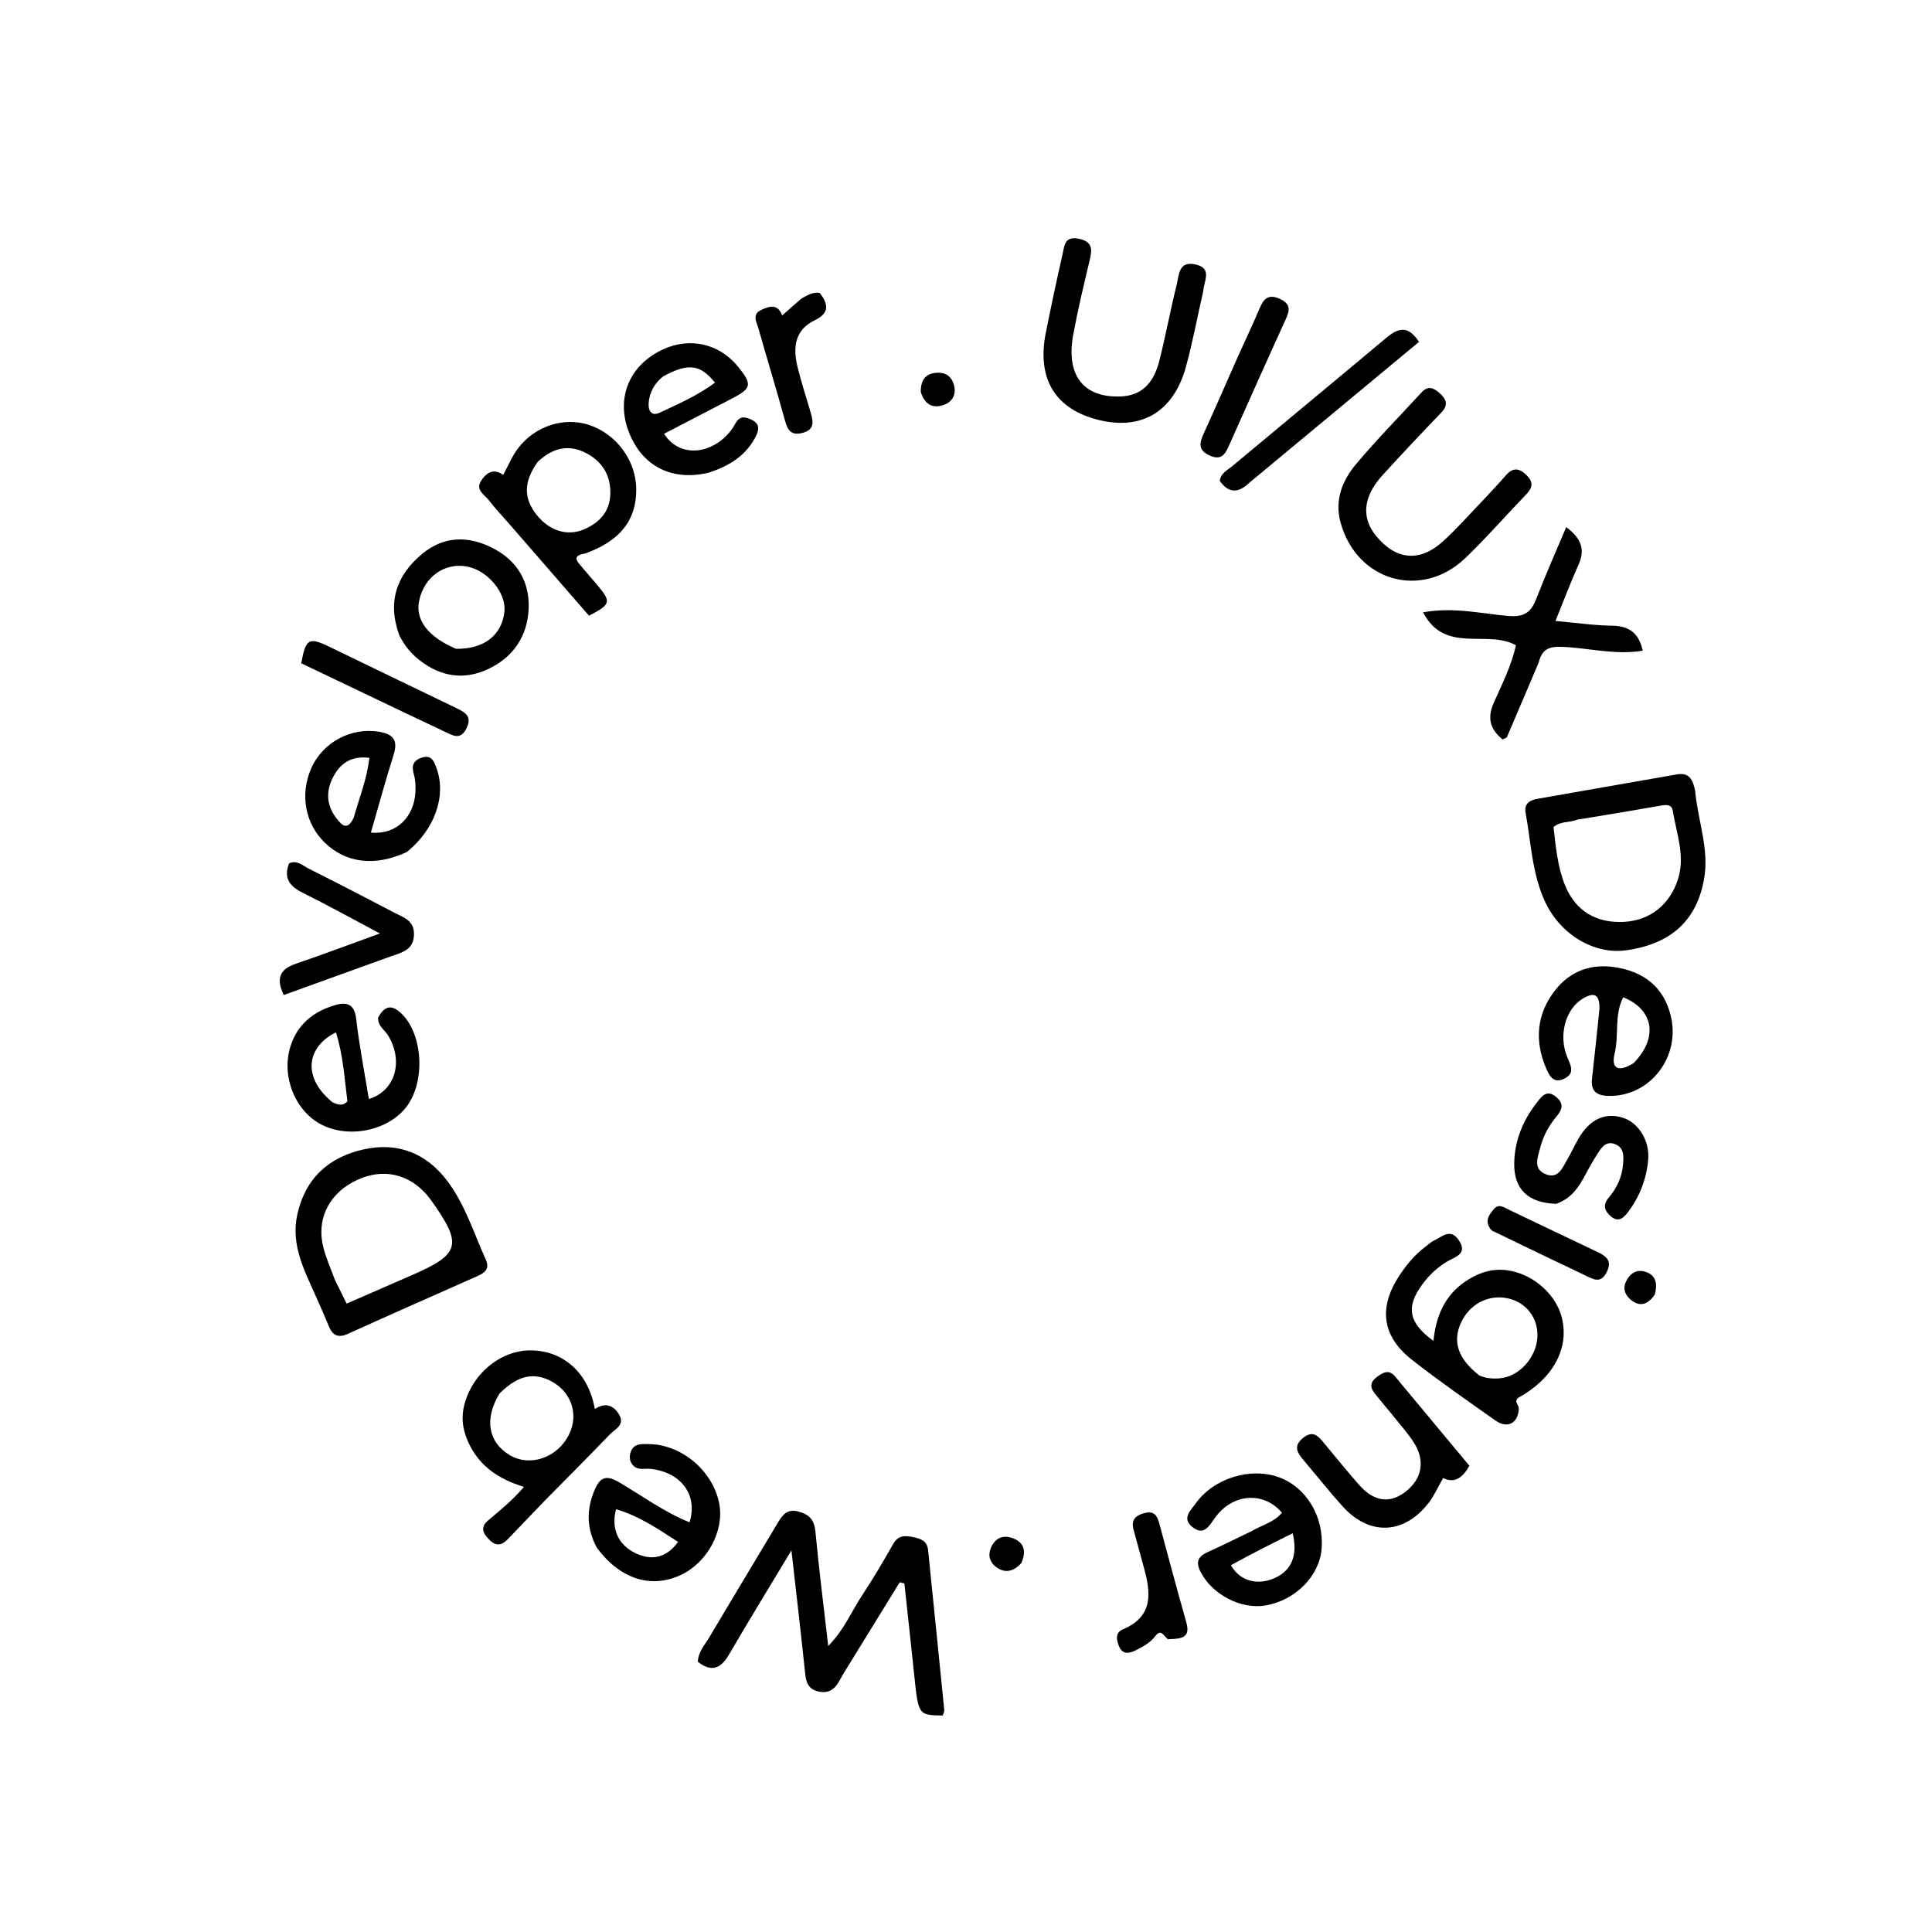
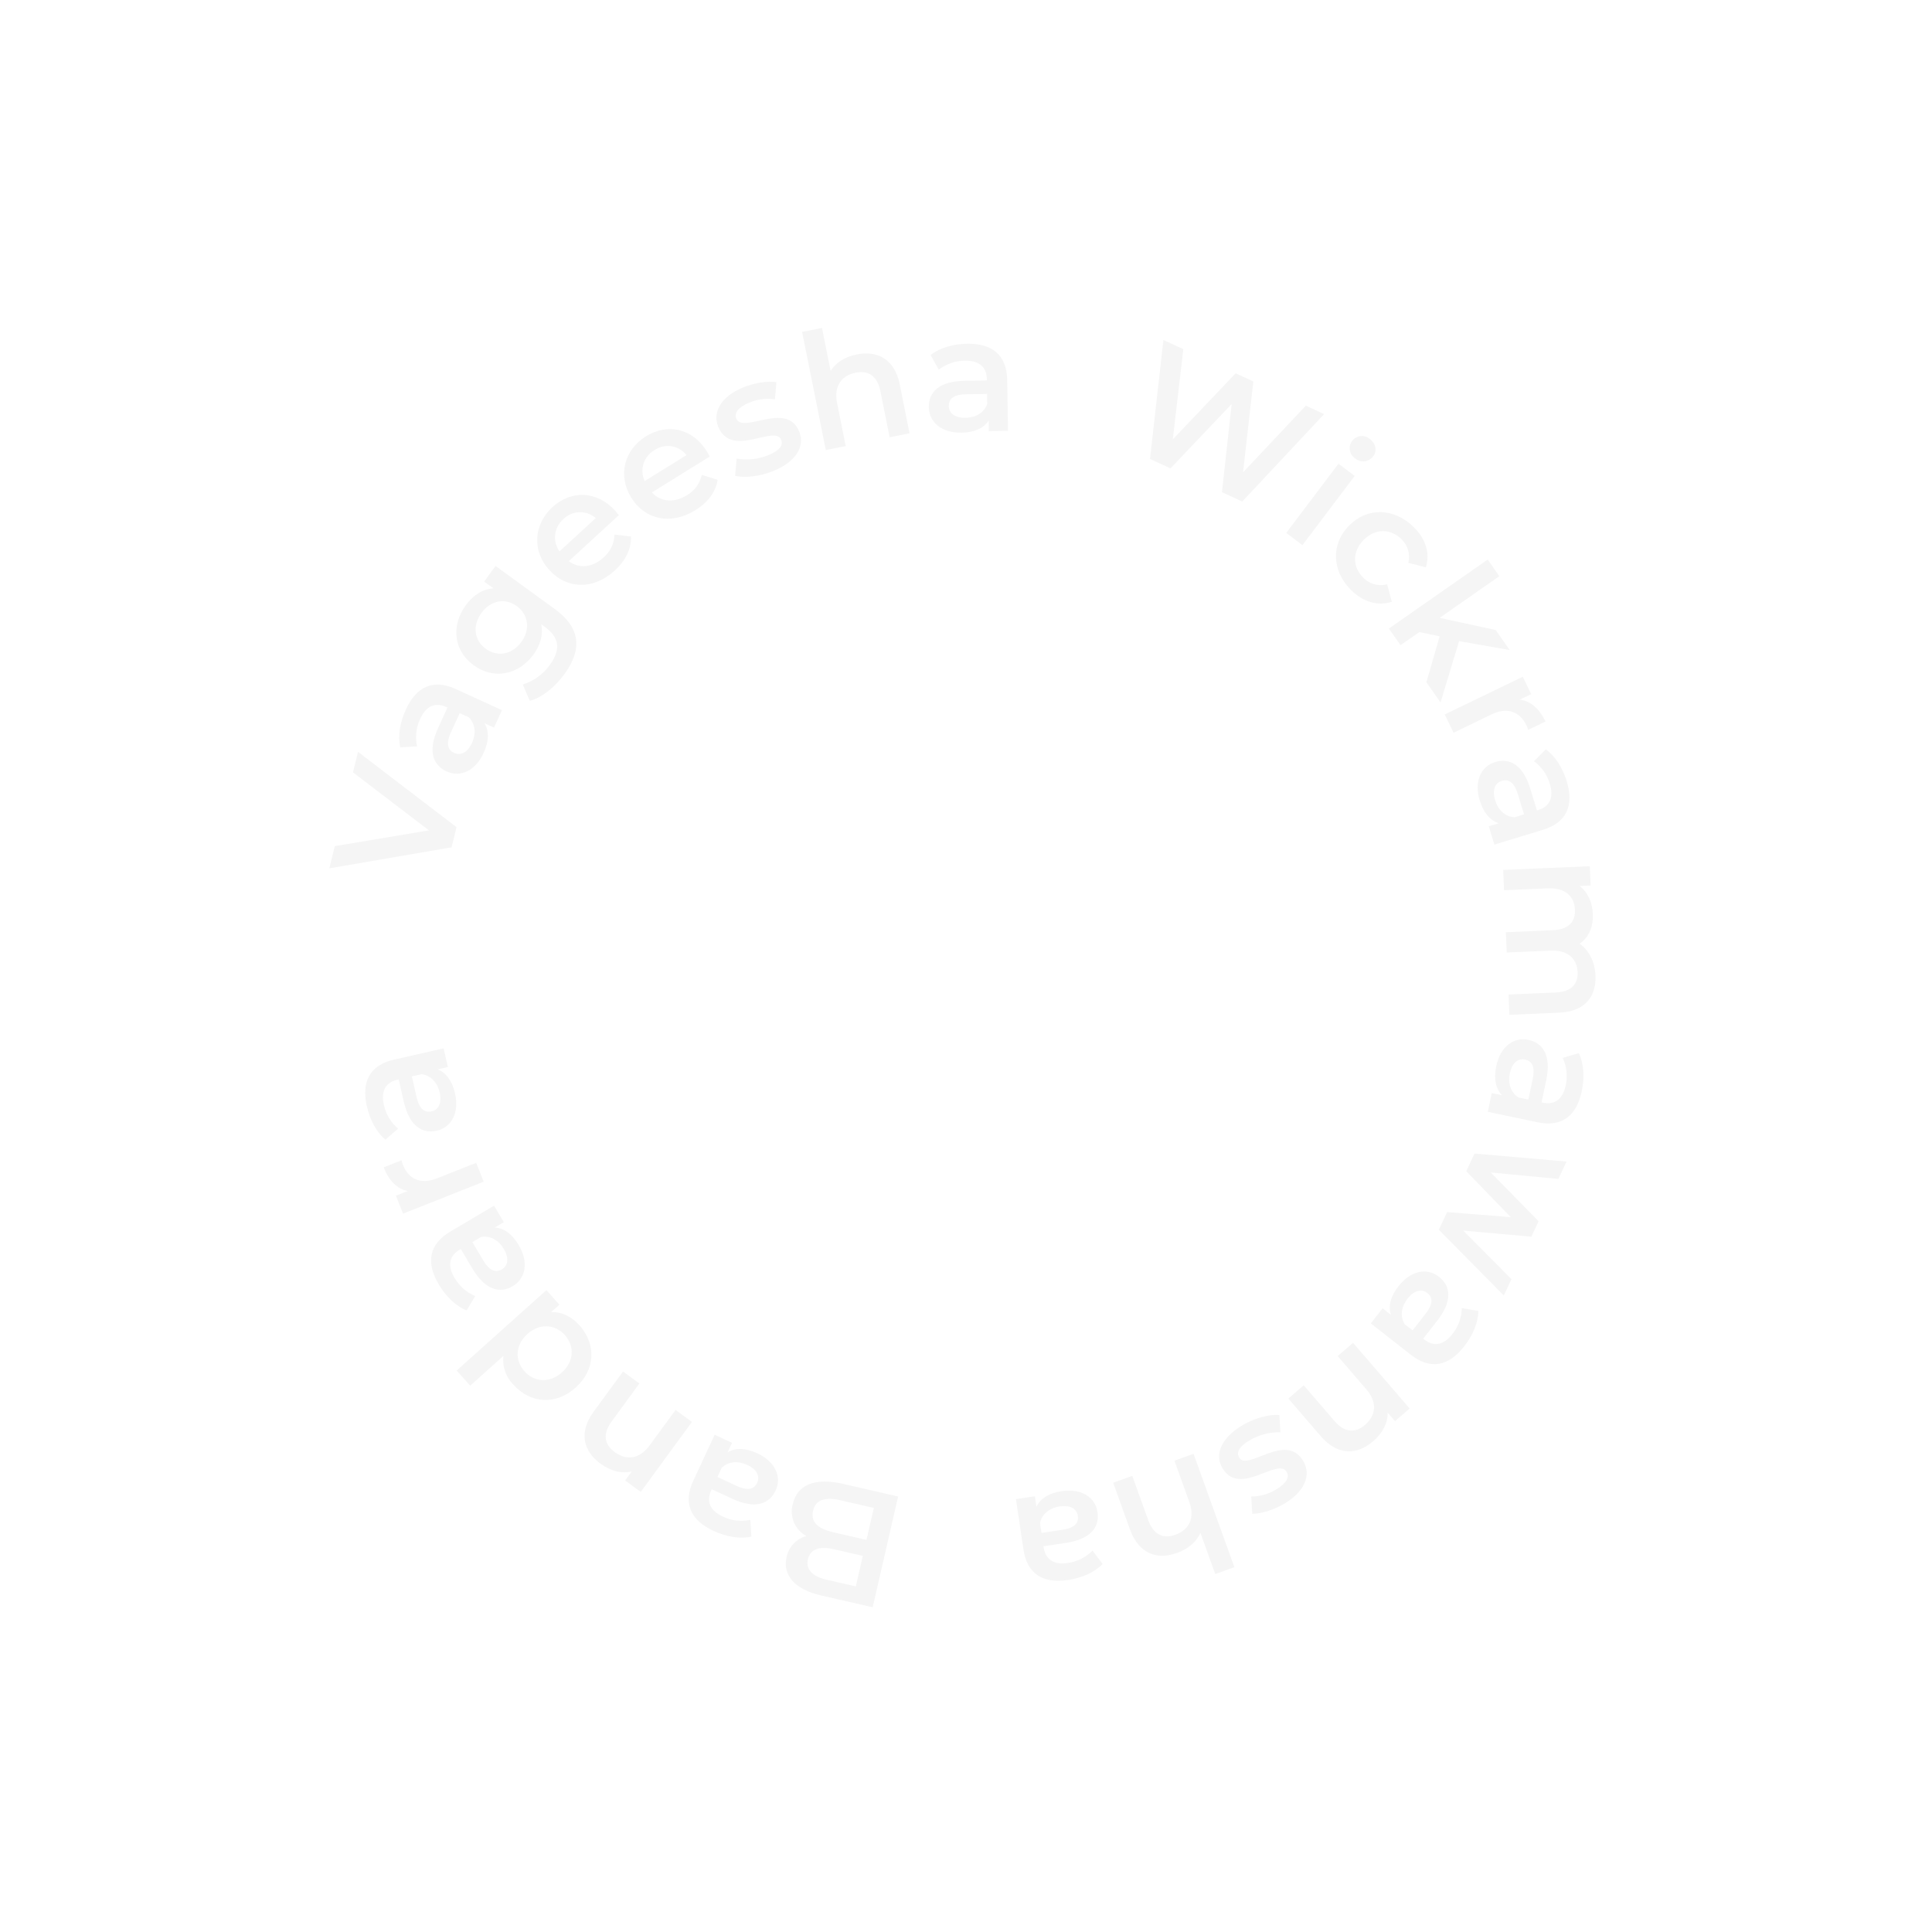
- <svg xmlns="http://www.w3.org/2000/svg" version="1.1" id="Layer_1" x="0px" y="0px" width="100%" viewBox="0 0 496 496" enable-background="new 0 0 496 496" xml:space="preserve">
-   <path fill="#000000" opacity="1" stroke="none" d=" M234.709,430.04   C233.853,421.896 233.016,414.203 232.178,406.51   C231.778,406.416 231.377,406.322 230.977,406.229   C226.649,413.254 222.318,420.277 217.994,427.305   C217.208,428.581 216.397,429.846 215.692,431.167   C214.502,433.398 213.051,434.885 210.172,434.267   C207.188,433.626 206.903,431.532 206.646,429.051   C205.625,419.198 204.46,409.36 203.181,398.031   C197.357,407.721 192.158,416.179 187.168,424.759   C185.032,428.43 182.636,429.351 179.163,426.632   C179.244,424.064 180.947,422.302 182.107,420.341   C187.955,410.447 193.92,400.622 199.802,390.748   C201.004,388.73 202.267,387.325 204.982,388.053   C207.75,388.794 209.062,390.177 209.343,393.202   C210.231,402.733 211.445,412.234 212.627,422.577   C216.788,418.355 218.61,413.667 221.313,409.598   C224.168,405.3 226.771,400.828 229.333,396.346   C230.616,394.102 232.362,394.197 234.46,394.63   C236.388,395.027 238.027,395.601 238.26,397.889   C239.658,411.61 241.057,425.331 242.422,439.055   C242.466,439.499 242.155,439.979 242.017,440.418   C235.778,440.332 235.778,440.332 234.709,430.04  z" />
-   <path fill="#000000" opacity="1" stroke="none" d=" M366.087,319.957   C366.914,319.333 367.401,318.831 367.995,318.564   C370.107,317.614 372.319,315.186 374.455,318.313   C376.997,322.033 373.471,322.662 371.343,323.972   C368.902,325.475 366.852,327.419 365.157,329.723   C360.874,335.542 361.577,339.563 368.01,344.247   C368.638,337.902 370.91,332.562 376.227,328.971   C379.056,327.06 382.163,325.853 385.592,325.996   C392.618,326.29 399.329,331.738 400.969,338.292   C402.945,346.185 398.669,354.005 389.705,358.898   C388.628,359.906 389.967,360.709 389.93,361.603   C389.773,365.376 387.028,366.875 383.928,364.69   C376.714,359.605 369.459,354.556 362.511,349.12   C354.814,343.098 353.849,335.775 359.173,327.605   C360.999,324.802 363.091,322.215 366.087,319.957  M379.741,353.091   C381.457,353.89 383.283,354.008 385.12,353.842   C390.031,353.399 394.42,348.52 394.694,343.262   C394.954,338.285 391.714,334.176 386.808,333.26   C381.896,332.343 377.181,334.91 375.036,339.669   C372.902,344.403 374.257,348.803 379.741,353.091  z" />
-   <path fill="#000000" opacity="1" stroke="none" d=" M435.2,203.107   C435.944,210.921 438.845,218.059 437.481,225.675   C435.576,236.31 429.03,242.365 417.46,243.97   C409.32,245.1 400.597,239.984 396.649,231.465   C393.316,224.275 393.068,216.345 391.669,208.696   C391.218,206.235 392.833,205.411 394.755,205.069   C406.678,202.952 418.614,200.906 430.54,198.806   C433.674,198.254 434.638,200.162 435.2,203.107  M404.923,210.429   C403.003,211.257 400.638,210.732 398.838,212.337   C399.417,217.49 399.876,222.622 401.847,227.412   C404.492,233.837 409.783,237.016 416.802,236.678   C423.603,236.35 428.635,232.294 430.744,225.843   C432.735,219.752 430.389,214.052 429.473,208.234   C429.156,206.22 427.395,206.641 425.841,206.917   C419.152,208.102 412.449,209.205 404.923,210.429  z" />
-   <path fill="#000000" opacity="1" stroke="none" d=" M81.41,333.52   C78.26,326.355 74.569,319.753 76.334,311.777   C78.412,302.393 84.496,297.03 93.461,295.06   C102.221,293.134 109.605,296.139 114.956,303.344   C119.457,309.405 121.677,316.663 124.753,323.465   C125.794,325.766 124.396,326.802 122.541,327.625   C111.453,332.542 100.353,337.433 89.305,342.439   C86.634,343.65 85.29,342.694 84.328,340.275   C83.469,338.115 82.494,336 81.41,333.52  M85.964,328.534   C86.902,330.438 87.84,332.343 88.987,334.672   C94.769,332.151 100.205,329.772 105.649,327.41   C118.214,321.957 118.84,319.569 110.655,308.121   C110.078,307.314 109.439,306.536 108.74,305.834   C103.717,300.786 96.961,299.958 90.442,303.559   C84.097,307.064 81.226,313.427 83.041,320.345   C83.711,322.9 84.75,325.358 85.964,328.534  z" />
-   <path fill="#000000" opacity="1" stroke="none" d=" M139.566,385.566   C136.337,388.941 133.329,392.039 130.351,395.166   C128.828,396.765 127.377,397.031 125.673,395.353   C124.021,393.726 123.2,392.122 125.305,390.345   C128.473,387.671 131.709,385.077 134.502,381.727   C127.98,379.711 123.523,376.563 120.751,371.331   C119.088,368.192 118.286,364.836 119.076,361.23   C120.895,352.924 128.421,346.571 136.372,346.68   C144.72,346.793 151.093,352.513 152.717,361.744   C155.203,360.082 157.331,360.605 158.858,363.011   C160.628,365.802 157.91,366.86 156.575,368.25   C151.052,374 145.402,379.628 139.566,385.566  M128.225,357.778   C124.277,364.275 125.302,370.284 130.924,373.606   C136.098,376.664 143.091,374.238 146.044,368.361   C148.759,362.958 146.568,356.895 140.86,354.275   C136.076,352.08 132.178,353.847 128.225,357.778  z" />
-   <path fill="#000000" opacity="1" stroke="none" d=" M150.251,142.09   C148.288,142.413 147.26,143.002 148.656,144.705   C150.236,146.633 151.92,148.477 153.512,150.396   C156.965,154.558 156.803,155.167 151.212,158.07   C144.551,150.401 137.811,142.64 131.069,134.881   C129.215,132.747 127.26,130.692 125.529,128.462   C124.407,127.017 121.991,125.821 123.508,123.446   C124.862,121.326 126.793,120.129 129.177,121.929   C130.568,119.393 131.511,117.037 132.993,115.091   C137.382,109.326 144.814,106.987 151.208,109.089   C158.282,111.414 163.326,118.296 163.347,125.653   C163.37,133.546 159.22,138.857 150.251,142.09  M138.052,118.566   C134.44,123.65 134.343,127.815 137.736,132.13   C141.01,136.293 145.699,137.767 150.027,135.865   C153.94,134.146 156.537,131.379 156.684,126.836   C156.84,122.018 154.59,118.462 150.486,116.326   C146.276,114.134 142.155,114.71 138.052,118.566  z" />
-   <path fill="#000000" opacity="1" stroke="none" d=" M381.563,127.557   C383.373,125.582 384.992,123.904 386.506,122.137   C388.296,120.048 389.898,120.005 391.91,121.991   C393.862,123.916 393.36,125.334 391.717,127.037   C386.521,132.424 381.595,138.086 376.199,143.261   C364.927,154.074 348.18,149.175 344.129,134.025   C342.61,128.34 344.629,123.339 348.122,119.176   C353.461,112.815 359.314,106.885 364.935,100.76   C366.601,98.945 368.029,99.512 369.62,100.955   C371.417,102.585 371.861,104.01 369.985,105.959   C364.911,111.231 359.892,116.559 354.961,121.965   C349.938,127.471 349.422,132.861 353.27,137.564   C358.389,143.821 364.519,144.422 370.545,138.902   C374.34,135.426 377.745,131.525 381.563,127.557  z" />
-   <path fill="#000000" opacity="1" stroke="none" d=" M308.897,74.803   C307.352,81.517 306.189,87.912 304.469,94.154   C301.31,105.622 293.218,110.481 282.273,107.867   C270.941,105.16 266.103,97.31 268.5,85.364   C269.84,78.684 271.246,72.015 272.769,65.374   C273.249,63.279 273.197,60.515 276.956,61.295   C280.52,62.035 280.431,64.007 279.755,66.804   C278.235,73.103 276.748,79.42 275.554,85.787   C273.593,96.236 278.035,102.054 287.497,101.789   C292.76,101.641 296.091,98.786 297.659,92.54   C299.277,86.094 300.487,79.545 302.085,73.093   C302.708,70.58 302.577,66.849 307.032,67.915   C311.24,68.922 309.115,72.012 308.897,74.803  z" />
-   <path fill="#000000" opacity="1" stroke="none" d=" M395.041,170.055   C392.235,176.672 389.575,182.947 386.879,189.208   C386.78,189.44 386.336,189.523 385.757,189.835   C382.641,187.293 381.7,184.449 383.494,180.431   C385.636,175.632 388.03,170.873 389.197,165.664   C381.775,161.499 370.955,168.047 365.346,157.198   C373.214,155.792 380.237,157.529 387.179,158.129   C391.525,158.505 393.12,157.074 394.484,153.55   C396.81,147.541 399.433,141.646 402.087,135.333   C405.942,138.17 407.039,141.044 405.224,145.057   C403.191,149.549 401.466,154.18 399.337,159.415   C404.67,159.892 409.244,160.57 413.827,160.633   C418.15,160.692 420.715,162.41 421.742,167.049   C414.694,168.239 407.888,166.333 401.057,166.069   C397.881,165.946 395.91,166.493 395.041,170.055  z" />
-   <path fill="#000000" opacity="1" stroke="none" d=" M153.284,397.435   C150.529,392.402 150.558,387.643 152.566,382.727   C153.91,379.435 155.433,378.462 158.907,380.516   C164.867,384.04 170.514,388.177 177.021,390.825   C179.245,383.834 174.841,377.953 167.032,377.104   C165.582,376.946 163.977,377.504 162.714,376.393   C161.567,375.384 161.506,373.928 161.945,372.696   C162.724,370.513 164.794,370.714 166.604,370.738   C175.009,370.847 182.967,377.577 184.632,385.931   C186.027,392.929 181.634,401.149 174.795,404.336   C167.161,407.894 159.292,405.464 153.284,397.435  M158.152,387.453   C156.838,392.507 158.725,396.687 163.28,398.81   C167.484,400.769 171.25,399.816 174.077,395.846   C169.098,392.652 164.264,389.269 158.152,387.453  z" />
-   <path fill="#000000" opacity="1" stroke="none" d=" M321.219,393.132   C324.096,391.478 327.142,390.789 329.108,388.348   C324.354,382.77 316.313,383.386 311.82,389.809   C310.249,392.054 308.945,394.29 306.083,391.997   C303.343,389.802 305.707,387.757 306.935,386.02   C311.518,379.534 321.001,376.602 328.293,379.239   C335.404,381.811 339.935,389.358 339.3,397.573   C338.757,404.599 332.601,410.84 324.91,412.163   C318.569,413.253 311.177,409.342 308.216,403.542   C306.912,400.988 307.576,399.567 310.066,398.456   C313.714,396.828 317.286,395.028 321.219,393.132  M316.006,401.835   C318.205,405.699 322.39,407.053 326.794,405.323   C331.432,403.502 333.303,399.511 331.865,393.622   C326.636,396.235 321.517,398.793 316.006,401.835  z" />
-   <path fill="#000000" opacity="1" stroke="none" d=" M181.923,121.352   C172.476,123.607 164.886,119.667 161.492,111.043   C158.258,102.824 161.06,94.808 168.678,90.483   C176.141,86.246 184.444,87.791 189.695,94.392   C193.097,98.668 192.902,99.71 188.135,102.201   C182.273,105.265 176.394,108.297 170.486,111.362   C174.045,116.976 181.261,117.024 186.424,111.922   C187.355,111.002 188.174,109.898 188.788,108.742   C189.862,106.727 191.241,106.942 192.953,107.759   C194.993,108.733 194.949,110.215 194.107,111.899   C191.636,116.84 187.402,119.589 181.923,121.352  M170.238,96.636   C168.051,98.362 166.773,100.678 166.533,103.381   C166.376,105.137 167.034,107.039 169.395,105.935   C174.247,103.668 179.184,101.49 183.561,98.239   C179.771,93.528 176.708,93.119 170.238,96.636  z" />
-   <path fill="#000000" opacity="1" stroke="none" d=" M97.055,261.275   C98.622,258.37 100.362,257.801 102.761,259.926   C108.318,264.85 109.376,276.708 104.786,283.537   C100.456,289.979 90.148,292.464 82.771,288.844   C75.862,285.453 72.187,276.45 74.517,268.809   C76.292,262.987 80.423,259.697 86.014,258.049   C89.022,257.163 90.994,257.711 91.441,261.584   C92.233,268.453 93.574,275.259 94.694,282.151   C101.578,280.044 103.648,272.356 99.587,265.749   C98.733,264.36 97.041,263.502 97.055,261.275  M85.425,283.031   C86.647,283.532 87.874,284.132 89.19,282.737   C88.438,276.908 88.116,270.901 86.235,265.032   C78.29,269.043 77.846,276.966 85.425,283.031  z" />
-   <path fill="#000000" opacity="1" stroke="none" d=" M104.456,218.73   C96.249,222.545 88.81,221.602 83.35,216.308   C78.361,211.469 76.982,204.027 79.845,197.383   C82.786,190.556 90.16,186.641 97.374,187.87   C100.94,188.478 102.216,190.039 101.073,193.683   C98.998,200.298 97.174,206.991 95.218,213.745   C101.646,214.378 106.354,209.847 106.653,203.249   C106.72,201.77 106.661,200.207 106.249,198.804   C105.613,196.639 106.043,195.244 108.251,194.511   C110.832,193.656 111.463,195.569 112.087,197.287   C114.635,204.301 111.63,212.943 104.456,218.73  M90.812,209.907   C92.219,204.899 94.206,200.032 94.822,194.554   C90.15,193.987 87.284,195.974 85.421,199.689   C83.532,203.456 83.928,207.093 86.575,210.322   C87.641,211.621 89.113,213.54 90.812,209.907  z" />
-   <path fill="#000000" opacity="1" stroke="none" d=" M410.619,259.145   C410.757,255.155 409.19,254.664 406.356,256.367   C401.892,259.05 400.018,265.8 402.385,271.448   C403.27,273.558 404.397,275.534 401.61,276.914   C398.707,278.352 397.664,275.996 396.852,274.062   C393.921,267.083 394.542,260.287 399.181,254.312   C403.139,249.214 408.66,247.247 415.112,248.387   C422.106,249.623 426.97,253.364 428.846,260.433   C431.689,271.146 423.679,281.583 412.983,281.35   C409.763,281.28 408.371,280.053 408.725,276.853   C409.363,271.087 409.98,265.317 410.619,259.145  M419.422,272.906   C425.707,266.449 424.643,259.243 416.731,256.027   C414.376,260.59 415.683,265.726 414.52,270.478   C413.607,274.209 415.338,275.488 419.422,272.906  z" />
-   <path fill="#000000" opacity="1" stroke="none" d=" M102.516,163.098   C99.363,154.46 101.867,147.639 108.328,142.241   C113.907,137.58 120.213,137.47 126.552,140.736   C132.776,143.942 135.982,149.35 135.725,156.168   C135.456,163.33 131.749,168.828 125.102,171.867   C118.924,174.69 113.081,173.647 107.763,169.536   C105.633,167.889 103.897,165.877 102.516,163.098  M117.068,166.564   C124.173,166.696 128.825,163.137 129.494,157.056   C130.032,152.178 125.124,146.326 119.729,145.413   C114.062,144.454 108.976,148.097 107.635,154.073   C106.534,158.983 109.632,163.377 117.068,166.564  z" />
-   <path fill="#000000" opacity="1" stroke="none" d=" M357.586,363.393   C355.878,361.324 354.378,359.545 352.922,357.73   C351.66,356.156 351.745,354.791 353.483,353.516   C355.094,352.334 356.557,351.447 358.194,353.418   C364.542,361.062 370.904,368.695 377.239,376.306   C375.463,379.432 373.434,380.882 370.484,379.461   C369.155,381.78 368.212,383.95 366.814,385.772   C360.527,393.972 351.601,394.374 344.708,386.749   C341.254,382.93 338.06,378.876 334.727,374.947   C333.093,373.021 331.879,371.251 334.597,369.11   C337.135,367.11 338.451,368.716 339.9,370.462   C342.872,374.042 345.8,377.664 348.871,381.159   C352.67,385.484 356.68,386.082 360.664,383.102   C365.053,379.82 366.009,375.117 362.99,370.368   C361.483,367.996 359.553,365.892 357.586,363.393  z" />
-   <path fill="#000000" opacity="1" stroke="none" d=" M399.539,309.053   C392.285,308.848 388.618,305.273 388.745,298.583   C388.856,292.751 391.015,287.555 394.609,282.991   C395.831,281.439 397.106,279.624 399.483,281.596   C401.545,283.308 401.122,284.83 399.584,286.658   C397.646,288.963 396.205,291.609 395.447,294.552   C394.796,297.082 393.441,300.092 396.874,301.471   C400.044,302.744 401.131,299.798 402.367,297.687   C403.375,295.966 404.195,294.136 405.187,292.406   C408.091,287.343 412.091,285.485 416.723,286.985   C420.652,288.257 423.585,292.881 423.134,297.801   C422.687,302.673 420.971,307.181 417.994,311.129   C416.812,312.697 415.482,313.967 413.481,312.205   C411.874,310.79 411.444,309.313 412.996,307.49   C415.09,305.032 416.415,302.174 416.683,298.923   C416.848,296.916 417.009,294.707 414.7,293.759   C412.218,292.74 411.06,294.768 409.994,296.407   C408.638,298.493 407.507,300.726 406.281,302.897   C404.776,305.563 402.906,307.845 399.539,309.053  z" />
-   <path fill="#000000" opacity="1" stroke="none" d=" M100.408,245.498   C91.007,248.889 81.976,252.152 72.851,255.449   C70.672,250.907 72.076,248.736 76.017,247.395   C82.903,245.051 89.712,242.48 97.539,239.648   C90.315,235.819 84.078,232.361 77.697,229.191   C74.35,227.529 72.749,225.435 74.208,221.655   C76.257,220.704 77.714,222.227 79.227,222.985   C86.673,226.716 94.061,230.561 101.445,234.412   C103.742,235.61 106.384,236.361 106.276,239.956   C106.162,243.77 103.486,244.466 100.408,245.498  z" />
-   <path fill="#000000" opacity="1" stroke="none" d=" M320.776,123.903   C317.746,126.836 315.321,126.494 313.155,123.472   C313.407,121.434 315.094,120.724 316.321,119.7   C329.461,108.729 342.66,97.828 355.78,86.833   C358.73,84.362 361.35,83.2 364.292,87.774   C349.854,99.76 335.454,111.714 320.776,123.903  z" />
-   <path fill="#000000" opacity="1" stroke="none" d=" M317.695,91.786   C319.685,87.351 321.637,83.311 323.372,79.179   C324.444,76.628 325.69,75.394 328.624,76.753   C331.367,78.023 331.156,79.627 330.101,81.938   C325.205,92.661 320.408,103.429 315.607,114.195   C314.588,116.48 313.663,118.397 310.485,116.908   C307.445,115.483 307.976,113.609 309.051,111.25   C311.945,104.906 314.735,98.514 317.695,91.786  z" />
-   <path fill="#000000" opacity="1" stroke="none" d=" M104.07,183.054   C94.888,178.676 86.051,174.452 77.335,170.286   C78.469,163.999 79.294,163.516 84.38,165.963   C95.331,171.232 106.25,176.57 117.213,181.813   C119.561,182.936 121.273,184 119.727,187.052   C118.215,190.036 116.322,188.86 114.337,187.921   C111.028,186.354 107.722,184.779 104.07,183.054  z" />
-   <path fill="#000000" opacity="1" stroke="none" d=" M205.841,76.585   C207.47,75.706 208.755,74.9 210.468,75.214   C212.561,77.981 213.138,80.319 209.174,82.22   C204.017,84.693 203.546,89.236 204.728,94.118   C205.701,98.139 207.018,102.076 208.165,106.055   C208.8,108.26 209.14,110.291 206.114,111.112   C203.358,111.859 202.281,110.715 201.576,108.134   C199.391,100.143 196.937,92.225 194.692,84.249   C194.245,82.661 192.934,80.711 195.493,79.534   C197.618,78.557 199.663,77.945 200.817,80.983   C202.597,79.394 204.063,78.084 205.841,76.585  z" />
-   <path fill="#000000" opacity="1" stroke="none" d=" M299.833,420.841   C298.667,419.921 298.108,418.056 296.576,420.054   C295.225,421.816 293.301,422.856 291.342,423.789   C289.653,424.594 288.111,424.696 287.259,422.574   C286.585,420.893 286.306,419.117 288.289,418.289   C296.176,414.992 295.462,408.907 293.655,402.394   C292.766,399.193 291.934,395.976 291.038,392.777   C290.345,390.305 291.348,389.122 293.751,388.469   C296.242,387.792 297.059,389.038 297.603,391.049   C299.9,399.541 302.156,408.045 304.563,416.506   C305.796,420.84 302.825,420.677 299.833,420.841  z" />
-   <path fill="#000000" opacity="1" stroke="none" d=" M382.979,315.907   C380.895,313.596 382.274,311.899 383.524,310.405   C384.81,308.869 386.261,310.044 387.564,310.664   C395.05,314.224 402.514,317.829 410.009,321.368   C412.36,322.478 414,323.668 412.452,326.661   C410.932,329.6 409.058,328.427 407.071,327.477   C399.144,323.689 391.21,319.917 382.979,315.907  z" />
-   <path fill="#000000" opacity="1" stroke="none" d=" M262.215,401.264   C260.125,403.576 257.957,403.928 255.77,402.329   C254.174,401.163 253.568,399.421 254.359,397.46   C255.307,395.113 257.168,394.035 259.543,394.746   C262.605,395.662 263.722,397.815 262.215,401.264  z" />
-   <path fill="#000000" opacity="1" stroke="none" d=" M236.4,100.682   C236.323,97.27 237.868,95.719 240.876,95.689   C243.238,95.665 244.547,97.08 244.993,99.219   C245.465,101.476 244.366,103.211 242.319,103.944   C239.57,104.928 237.472,103.972 236.4,100.682  z" />
-   <path fill="#000000" opacity="1" stroke="none" d=" M424.818,332.395   C422.988,334.987 420.971,335.56 418.724,333.734   C417.203,332.498 416.52,330.826 417.503,328.887   C418.51,326.898 420.163,325.806 422.355,326.481   C425.08,327.322 425.621,329.47 424.818,332.395  z" />
+ <svg xmlns="http://www.w3.org/2000/svg" width="720" height="720" viewBox="0 0 720 720">
+   <defs>
+     <style>
+       .cls-1 {
+         fill: #f5f5f5;
+         fill-rule: evenodd;
+       }
+     </style>
+   </defs>
+   <path id="Vageesha_Wickramawansha_Bandara_" data-name="Vageesha  Wickramawansha  Bandara  " class="cls-1" d="M131.545,287.829l28.323,21.628-35.1,5.869-2.042,8.285,45.559-7.842,1.854-7.52-36.711-28.058Zm19.7-23.395c-2.165,4.731-3.044,9.851-2.059,14.095l6.24-.4a15.992,15.992,0,0,1,1.162-10.246c2.241-4.9,5.714-6.235,9.73-4.4l0.44,0.2-3.474,7.591c-4.078,8.912-1.738,13.975,3.158,16.215,5.116,2.342,10.741-.208,13.812-6.919,2.014-4.4,2.043-8.246.268-11.055l3.576,1.637,2.97-6.492-17.219-7.879C161.375,252.9,155.118,255.963,151.242,264.434ZM175.9,276.849c-1.611,3.52-4.163,4.881-6.638,3.748-2.146-.982-3.327-3.053-1.188-7.729l3.248-7.1,3.411,1.561C177.229,269.872,177.435,273.493,175.9,276.849Zm4.537-60.113,3.475,2.526c-4.159.268-7.681,2.644-10.349,6.314-5.443,7.487-4.613,16.842,2.972,22.355s16.837,3.488,22.279-4c2.562-3.524,3.677-7.425,2.894-11.286l1.37,1c5.285,3.842,6.078,8.308,1.88,14.082a19.505,19.505,0,0,1-10.14,7.364l2.608,6.085c4.617-1.207,9.411-5.127,12.969-10.02,6.652-9.152,5.938-17.225-3.556-24.126L184.67,210.912Zm13.866,22.5c-3.379,4.649-8.833,5.771-13.286,2.534-4.4-3.2-4.97-8.7-1.591-13.348,3.344-4.6,8.748-5.758,13.152-2.556C197.031,229.1,197.646,234.631,194.3,239.231Zm34.9-48.982c-6.838-7.442-16.381-7.632-23.333-1.245-7.085,6.51-7.632,16.381-1.122,23.467s16.388,7.461,24.365.132c4.1-3.767,6.214-8.175,6.019-12.68L229,199.235a11.583,11.583,0,0,1-4.087,8.521c-4.145,3.808-9.089,4.241-12.951,1.379l18.673-17.155C230.185,191.4,229.615,190.7,229.206,190.249Zm-19.238,3.212a8.8,8.8,0,0,1,12.051-.389l-13.5,12.405A8.93,8.93,0,0,1,209.968,193.461Zm53.457-25.276c-5.324-8.591-14.663-10.563-22.687-5.59-8.179,5.069-10.563,14.663-5.5,22.842s14.7,10.4,23.91,4.69c4.733-2.933,7.634-6.867,8.286-11.329l-5.9-1.825a11.58,11.58,0,0,1-5.61,7.606c-4.784,2.965-9.721,2.465-12.979-1.069L264.5,170.152C264.171,169.5,263.744,168.7,263.425,168.185Zm-19.5-.446a8.8,8.8,0,0,1,11.912,1.873l-15.587,9.66A8.932,8.932,0,0,1,243.926,167.739Zm44.079,7.869c8.423-3.379,12.125-9.1,9.873-14.716-4.708-11.737-21.076,1.087-23.509-4.977-0.788-1.966.67-4.18,4.938-5.892a17.68,17.68,0,0,1,9.492-1.2l0.556-6.416c-3.349-.548-8.28.322-12.267,1.922-8.086,3.243-11.71,9-9.435,14.671,4.8,11.96,21.166-.863,23.464,4.864,0.833,2.078-.524,4.057-4.96,5.836a21.744,21.744,0,0,1-11.639,1.214l-0.555,6.415C277.424,178.157,283.007,177.613,288.005,175.608Zm31.306-43.531c-4.391.88-7.844,3.052-9.754,6.15l-3.208-16.021-7.417,1.485,8.817,44.029,7.417-1.486-3.208-16.021c-1.272-6.349,1.647-10.266,6.928-11.323,4.747-.951,8.082,1.22,9.211,6.857l3.446,17.208,7.417-1.485-3.636-18.158C333.411,133.759,326.907,130.556,319.311,132.077Zm41.108-3.977c-5.2.084-10.2,1.5-13.61,4.213l3.053,5.458a16,16,0,0,1,9.751-3.364c5.384-.087,8.088,2.472,8.159,6.889l0.008,0.484-8.349.134c-9.8.158-13.364,4.451-13.278,9.836,0.091,5.627,4.815,9.606,12.2,9.487,4.84-.078,8.324-1.707,10.1-4.519l0.063,3.932,7.139-.114-0.3-18.938C375.192,132.281,369.737,127.95,360.419,128.1Zm-0.585,27.606c-3.873.062-6.2-1.655-6.244-4.378-0.038-2.36,1.323-4.318,6.466-4.4l7.805-.125,0.06,3.751C366.7,153.9,363.524,155.647,359.834,155.706Zm126.81-4.534-23.393,24.856,3.835-33.878-6.593-3.041-23.426,24.64,3.923-33.637-7.417-3.422-4.994,44.337,7.636,3.523,22.8-24L455.389,183.4l7.581,3.5,30.487-32.577Zm18.426,19.695a4.642,4.642,0,0,0,6.707-.848c1.5-1.979.985-4.716-1.236-6.394A4.548,4.548,0,1,0,505.07,170.867ZM479.342,198.6l6.036,4.559,19.476-25.783-6.035-4.559Zm24.22,21.358c4.481,4.419,9.969,6.008,15.135,4.3l-1.756-6.492a9.143,9.143,0,0,1-8.874-2.465c-3.964-3.909-4.3-9.6.118-14.079,4.377-4.437,10.112-4.22,14.076-.31a9.146,9.146,0,0,1,2.585,8.841l6.516,1.667c1.676-5.232-.073-10.612-4.553-15.032-7.281-7.182-17.253-7.414-24.053-.521S496.282,212.776,503.562,219.959Zm28.009,34.282,5.267,7.542,6.927-22.848,18.841,3.3-5.2-7.442-20.883-4.535,22.229-15.524-4.331-6.2-36.816,25.71,4.331,6.2,7-4.886,7.589,1.565Zm34.811,6.494,4.249-2.054L567.5,252.2l-29.091,14.065,3.292,6.81,14.11-6.822c5.938-2.871,10.569-1.077,13.071,4.1a9.532,9.532,0,0,1,.6,1.659l6.483-3.135C573.618,264.025,570.381,261.221,566.382,260.735Zm17.494,30.434c-1.517-4.977-4.255-9.393-7.807-11.916l-4.4,4.441a16,16,0,0,1,5.925,8.442c1.57,5.151-.143,8.456-4.368,9.744l-0.463.141-2.434-7.987c-2.858-9.377-7.968-11.615-13.119-10.045-5.383,1.641-7.9,7.28-5.75,14.341,1.411,4.63,3.939,7.529,7.13,8.454l-3.762,1.146,2.082,6.83,18.116-5.522C583.938,306.522,586.593,300.083,583.876,291.169Zm-26.693,7.061c-1.129-3.705-.121-6.416,2.484-7.21,2.257-.688,4.515.079,6.015,5l2.275,7.466-3.588,1.094C560.815,304.334,558.259,301.76,557.183,298.23Zm37.406,65.314c-0.221-5.138-2.463-9.4-5.9-11.859,3.531-2.393,5.115-6.4,4.912-11.113-0.19-4.414-1.923-8.094-4.928-10.388l4.11-.176-0.309-7.195L560.191,324.2l0.325,7.557,16.383-.705c6.409-.275,9.819,2.97,10.035,7.987,0.2,4.6-2.469,7.375-8.213,7.622l-17.531.754,0.325,7.556,16.383-.7c6.408-.276,9.821,3.03,10.034,7.987,0.2,4.6-2.469,7.374-8.212,7.621l-17.532.754,0.325,7.557,18.5-.8C590.745,376.974,594.925,371.343,594.589,363.544Zm-5.122,43.135c1.072-5.093.8-10.282-1.091-14.206l-6,1.767a16,16,0,0,1,1.119,10.254c-1.11,5.27-4.2,7.34-8.527,6.43l-0.474-.1,1.72-8.172c2.02-9.593-1.378-14.018-6.648-15.128-5.507-1.159-10.434,2.566-11.955,9.79-1,4.737-.18,8.5,2.17,10.846l-3.849-.811-1.471,6.988,18.534,3.9C582.115,420.158,587.547,415.8,589.467,406.679Zm-26.79-6.691c0.8-3.79,2.988-5.679,5.653-5.118,2.31,0.486,3.918,2.247,2.858,7.281l-1.608,7.638-3.671-.773C562.914,407.087,561.916,403.6,562.677,399.988Zm0.6,76.713L545.295,458.6l25.393,2.271,2.694-5.753-17.817-18.165,25.207,2.384,3.028-6.465L549.511,429.9l-3.079,6.575L563,453.593,539.3,451.712l-3.079,6.575,24.2,24.5Zm-17.634,25.081c3.21-4.1,5.26-8.87,5.292-13.227l-6.163-1.062a15.991,15.991,0,0,1-3.522,9.693c-3.321,4.239-7.012,4.729-10.488,2l-0.381-.3,5.15-6.572c6.047-7.716,4.952-13.186.714-16.507-4.43-3.471-10.494-2.305-15.048,3.5-2.986,3.81-3.912,7.543-2.841,10.689l-3.1-2.426-4.4,5.62,14.907,11.682C533.092,510.63,539.891,509.116,545.638,501.782Zm-21.082-17.829c2.388-3.048,5.188-3.775,7.331-2.1,1.857,1.456,2.523,3.745-.649,7.794l-4.815,6.143-2.953-2.314C521.635,490.427,522.279,486.858,524.556,483.953Zm-12.881,53.2c3.576-3.08,5.53-6.839,5.475-10.7l2.725,3.163,5.456-4.7-21.085-24.485-5.732,4.935,10.661,12.38c4.225,4.906,3.606,9.752-.474,13.266-3.669,3.159-7.64,2.9-11.391-1.451l-11.451-13.3-5.731,4.936,12.082,14.031C498.567,542.607,505.806,542.2,511.675,537.149Zm-48.54-6.063c-7.836,4.581-10.657,10.787-7.6,16.011,6.384,10.919,20.692-4.176,23.99,1.466,1.069,1.829-.048,4.234-4.018,6.556a17.693,17.693,0,0,1-9.215,2.583l0.394,6.429c3.393,0.049,8.144-1.537,11.853-3.7,7.523-4.4,10.261-10.626,7.177-15.9-6.506-11.128-20.814,3.967-23.929-1.362-1.13-1.933-.078-4.09,4.049-6.5a21.735,21.735,0,0,1,11.336-2.912l-0.394-6.429C473.228,527.007,467.785,528.367,463.135,531.086Zm-24.519,47.66c4.213-1.518,7.307-4.176,8.739-7.522l5.537,15.372,7.117-2.564-15.217-42.243-7.117,2.563,5.537,15.372c2.195,6.091-.114,10.4-5.181,12.221-4.554,1.641-8.173-.014-10.122-5.422l-5.947-16.511-7.116,2.564L421.121,570C424.423,579.163,431.329,581.371,438.616,578.746Zm-40.648,10.083c5.147-.767,9.918-2.823,12.937-5.965l-3.744-5.009a16,16,0,0,1-9.223,4.616c-5.326.794-8.343-1.387-8.994-5.756l-0.071-.479,8.259-1.23c9.695-1.445,12.661-6.169,11.868-11.5-0.83-5.566-6.035-8.889-13.337-7.8-4.787.714-8.027,2.787-9.412,5.807l-0.58-3.89-7.062,1.053,2.792,18.732C382.774,586.627,388.751,590.2,397.968,588.829Zm-3.049-27.442c3.83-.57,6.363.826,6.764,3.519,0.348,2.334-.743,4.455-5.83,5.213l-7.721,1.15-0.552-3.71C388.346,564.08,391.268,561.931,394.919,561.387Zm-94.4,11.065a10.153,10.153,0,0,0-7.392,7.864c-1.5,6.546,2.844,11.951,12.752,14.225l19.343,4.439,9.474-41.281-20.523-4.71c-10.615-2.436-17.106.42-18.73,7.5A10.43,10.43,0,0,0,300.517,572.452Zm7.566,16.263c-5.308-1.218-7.882-3.8-7-7.629,0.867-3.774,4.307-4.971,9.615-3.753l10.851,2.49-2.612,11.382Zm5.179-29.6,12.385,2.843-2.734,11.912-12.385-2.842c-5.779-1.326-8.485-3.872-7.537-8S307.483,557.786,313.262,559.112Zm-47.356,11.4c4.72,2.192,9.837,3.1,14.087,2.137l-0.37-6.244a15.993,15.993,0,0,1-10.243-1.22c-4.885-2.268-6.2-5.75-4.344-9.757l0.2-.439,7.575,3.517c8.892,4.13,13.97,1.817,16.238-3.069,2.371-5.1-.148-10.745-6.845-13.855-4.391-2.039-8.237-2.09-11.056-.33l1.656-3.567-6.477-3.008-7.978,17.181C254.428,560.314,257.452,566.589,265.906,570.515Zm12.556-24.6c3.513,1.631,4.859,4.192,3.712,6.662-0.994,2.14-3.072,3.311-7.737,1.144l-7.081-3.288,1.58-3.4C271.491,544.549,275.113,544.363,278.462,545.918Zm-54.69-.461c3.809,2.786,7.913,3.838,11.665,2.91l-2.464,3.37,5.812,4.25,19.074-26.081-6.1-4.464-9.645,13.186c-3.822,5.226-8.681,5.721-13.028,2.542-3.907-2.858-4.559-6.783-1.166-11.423l10.359-14.164-6.1-4.465-10.93,14.945C215.488,533.927,217.52,540.885,223.772,545.457ZM175.234,516.4l12.35-11.065a13.236,13.236,0,0,0,3.7,10.66c6.26,6.987,15.727,7.849,23.209,1.145s7.706-16.248,1.447-23.235c-2.949-3.29-6.579-5.075-10.574-4.909l3.11-2.786-4.846-5.409-33.445,29.965Zm35.278-18.85c3.634,4.057,3.491,9.792-1.106,13.911s-10.314,3.634-13.949-.422-3.491-9.792,1.106-13.911S206.877,493.5,210.512,497.552ZM163.49,478.621c2.652,4.478,6.357,8.122,10.405,9.733L177.123,483a15.993,15.993,0,0,1-7.755-6.8c-2.744-4.634-1.862-8.251,1.939-10.5l0.417-.247,4.255,7.186c4.995,8.436,10.49,9.4,15.125,6.658,4.842-2.868,5.957-8.944,2.195-15.3-2.467-4.166-5.609-6.385-8.929-6.528l3.384-2-3.638-6.144-16.3,9.651C159.8,463.717,158.741,470.6,163.49,478.621Zm24.269-13.175c1.973,3.332,1.635,6.2-.708,7.593-2.031,1.2-4.407.991-7.028-3.435l-3.977-6.717,3.228-1.912C182.786,460.373,185.878,462.269,187.759,465.446Zm-35.814-21.587-4.388,1.74,2.655,6.693,30.038-11.911-2.788-7.031-14.57,5.777c-6.131,2.431-10.619.305-12.738-5.039a9.566,9.566,0,0,1-.479-1.7l-6.693,2.655C144.967,440.051,147.992,443.083,151.945,443.859Zm-15.228-31.592c1.151,5.076,3.561,9.68,6.921,12.455l4.715-4.11a16,16,0,0,1-5.3-8.852c-1.192-5.253.757-8.426,5.066-9.4l0.472-.107,1.848,8.145c2.169,9.561,7.1,12.165,12.356,10.974,5.489-1.246,8.413-6.687,6.779-13.888-1.071-4.721-3.382-7.8-6.5-8.951l3.836-.871-1.58-6.964-18.474,4.19C137.772,396.947,134.655,403.178,136.717,412.267Zm27.141-5.1c0.857,3.777-.346,6.408-3,7.011-2.3.522-4.5-.407-5.636-5.424l-1.727-7.614,3.659-.83C160.679,400.811,163.042,403.565,163.858,407.165Z" />
</svg>
